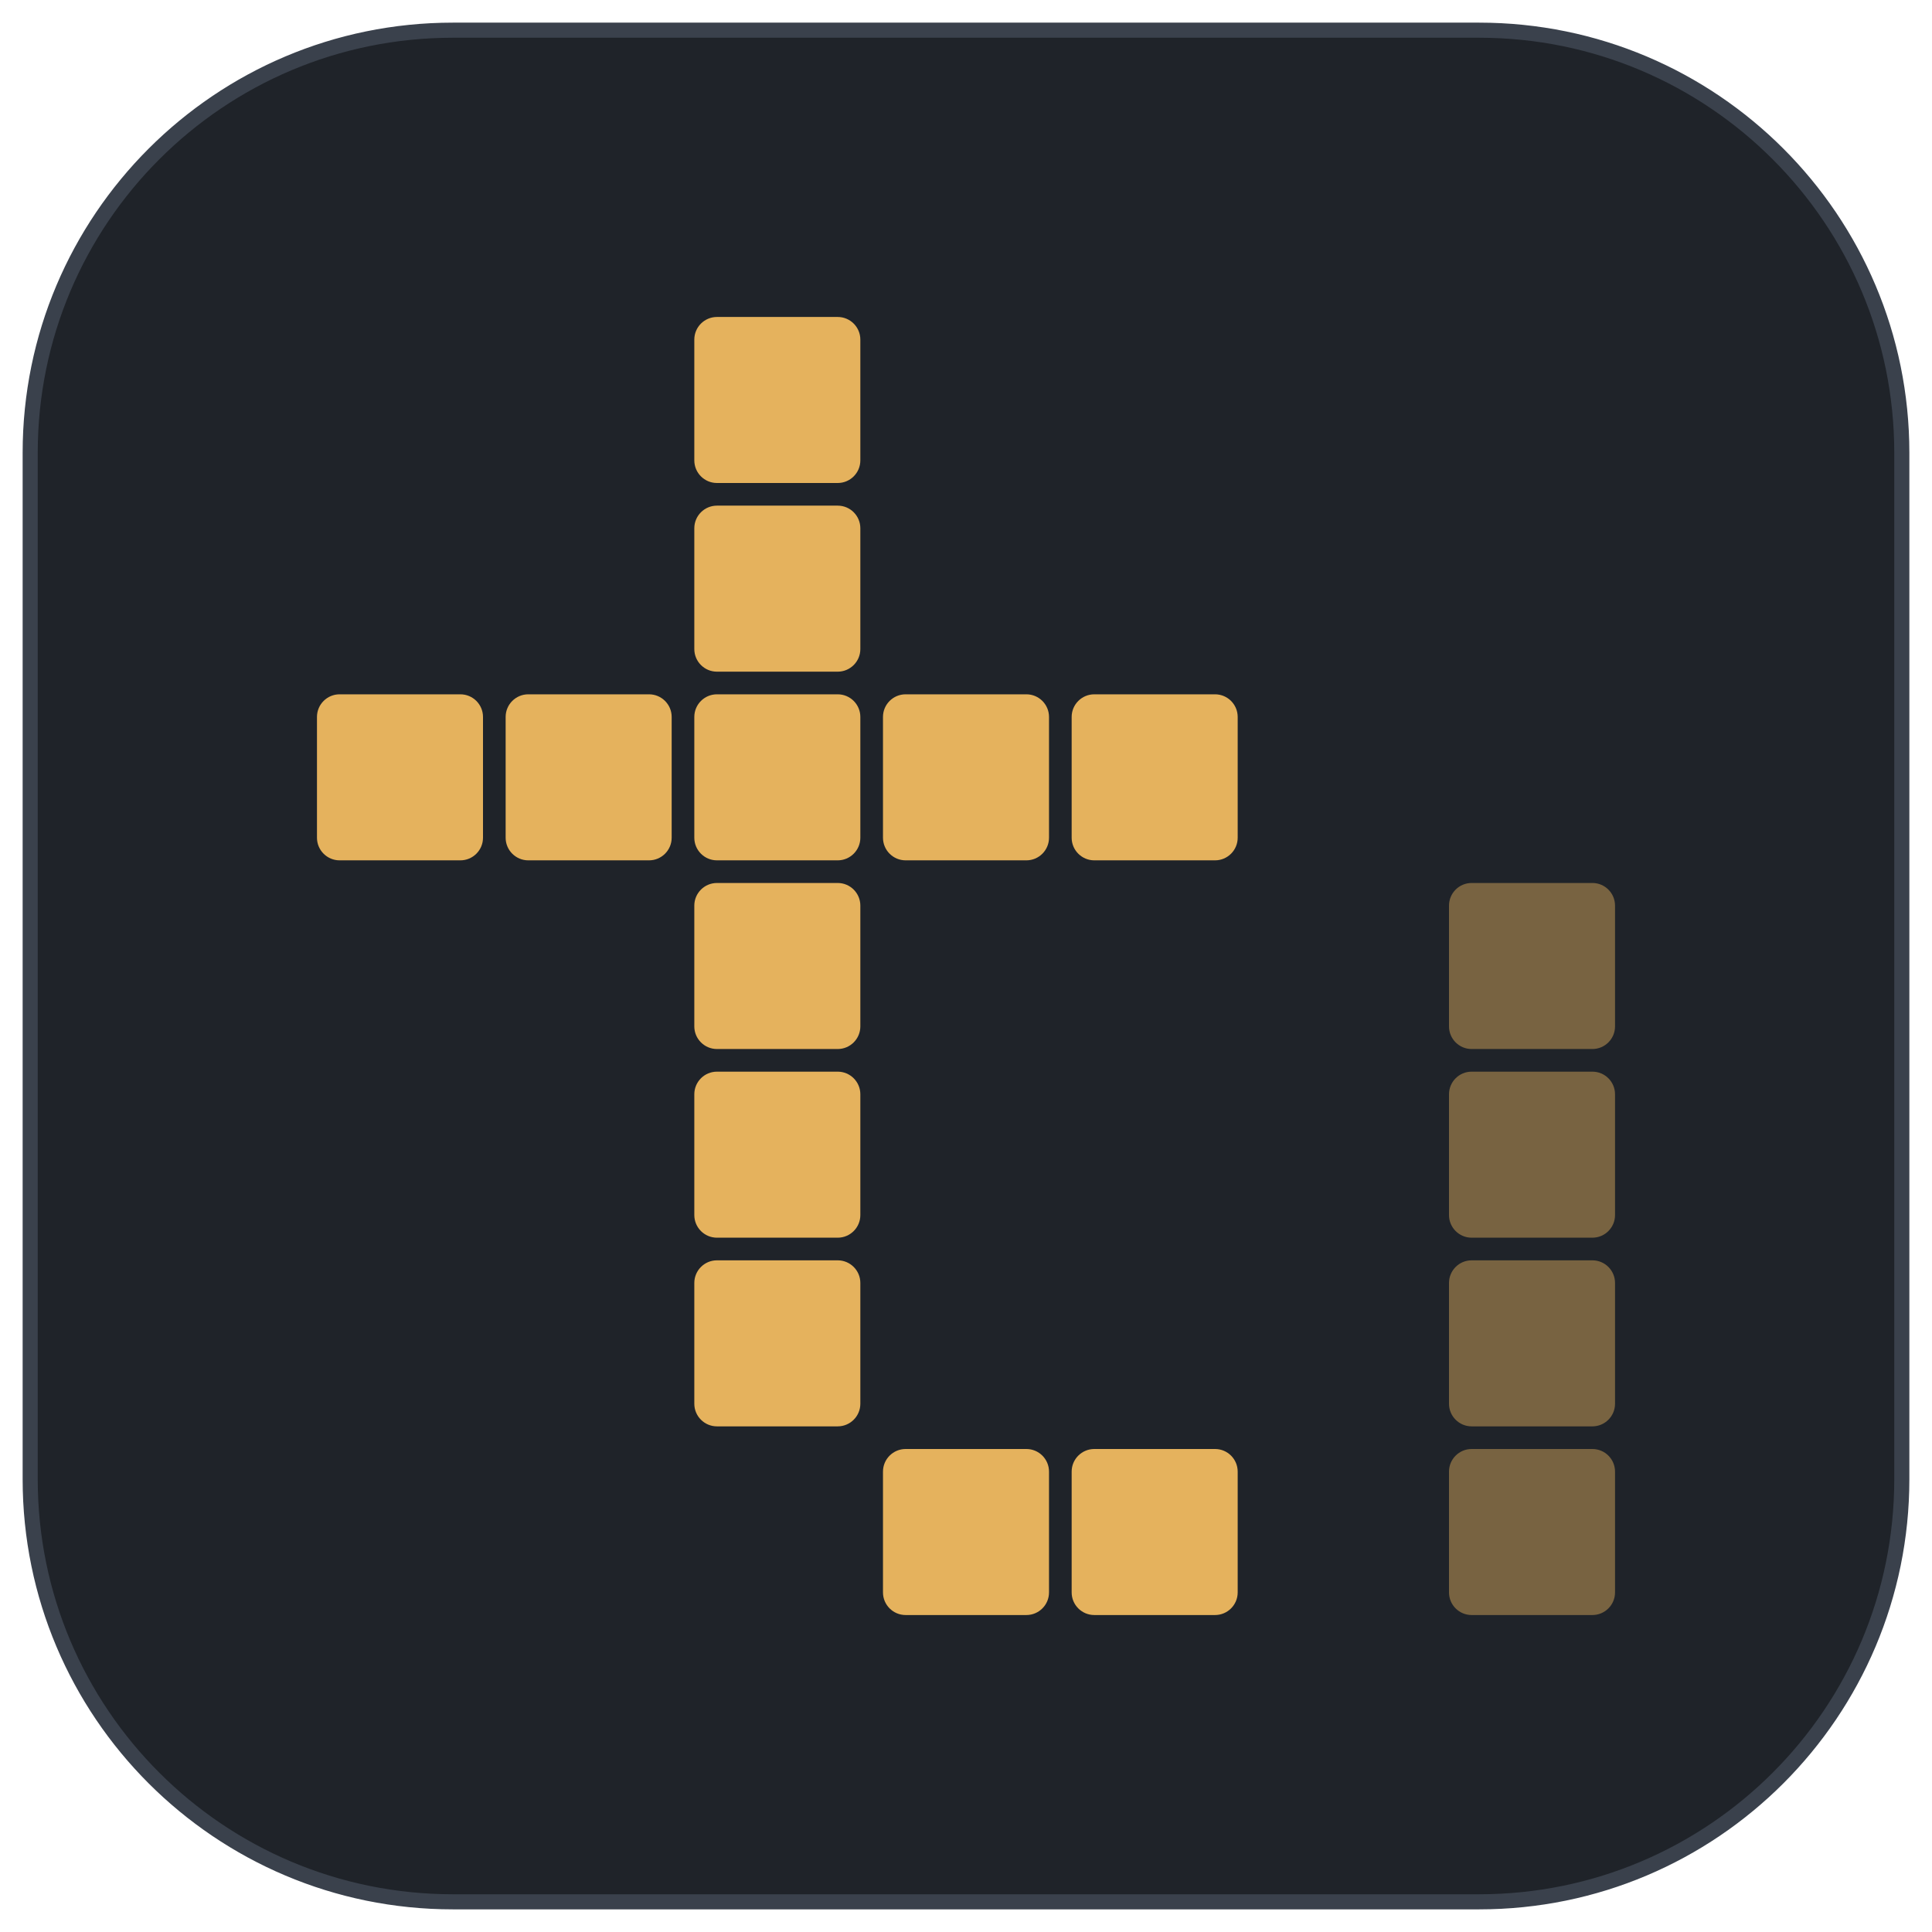
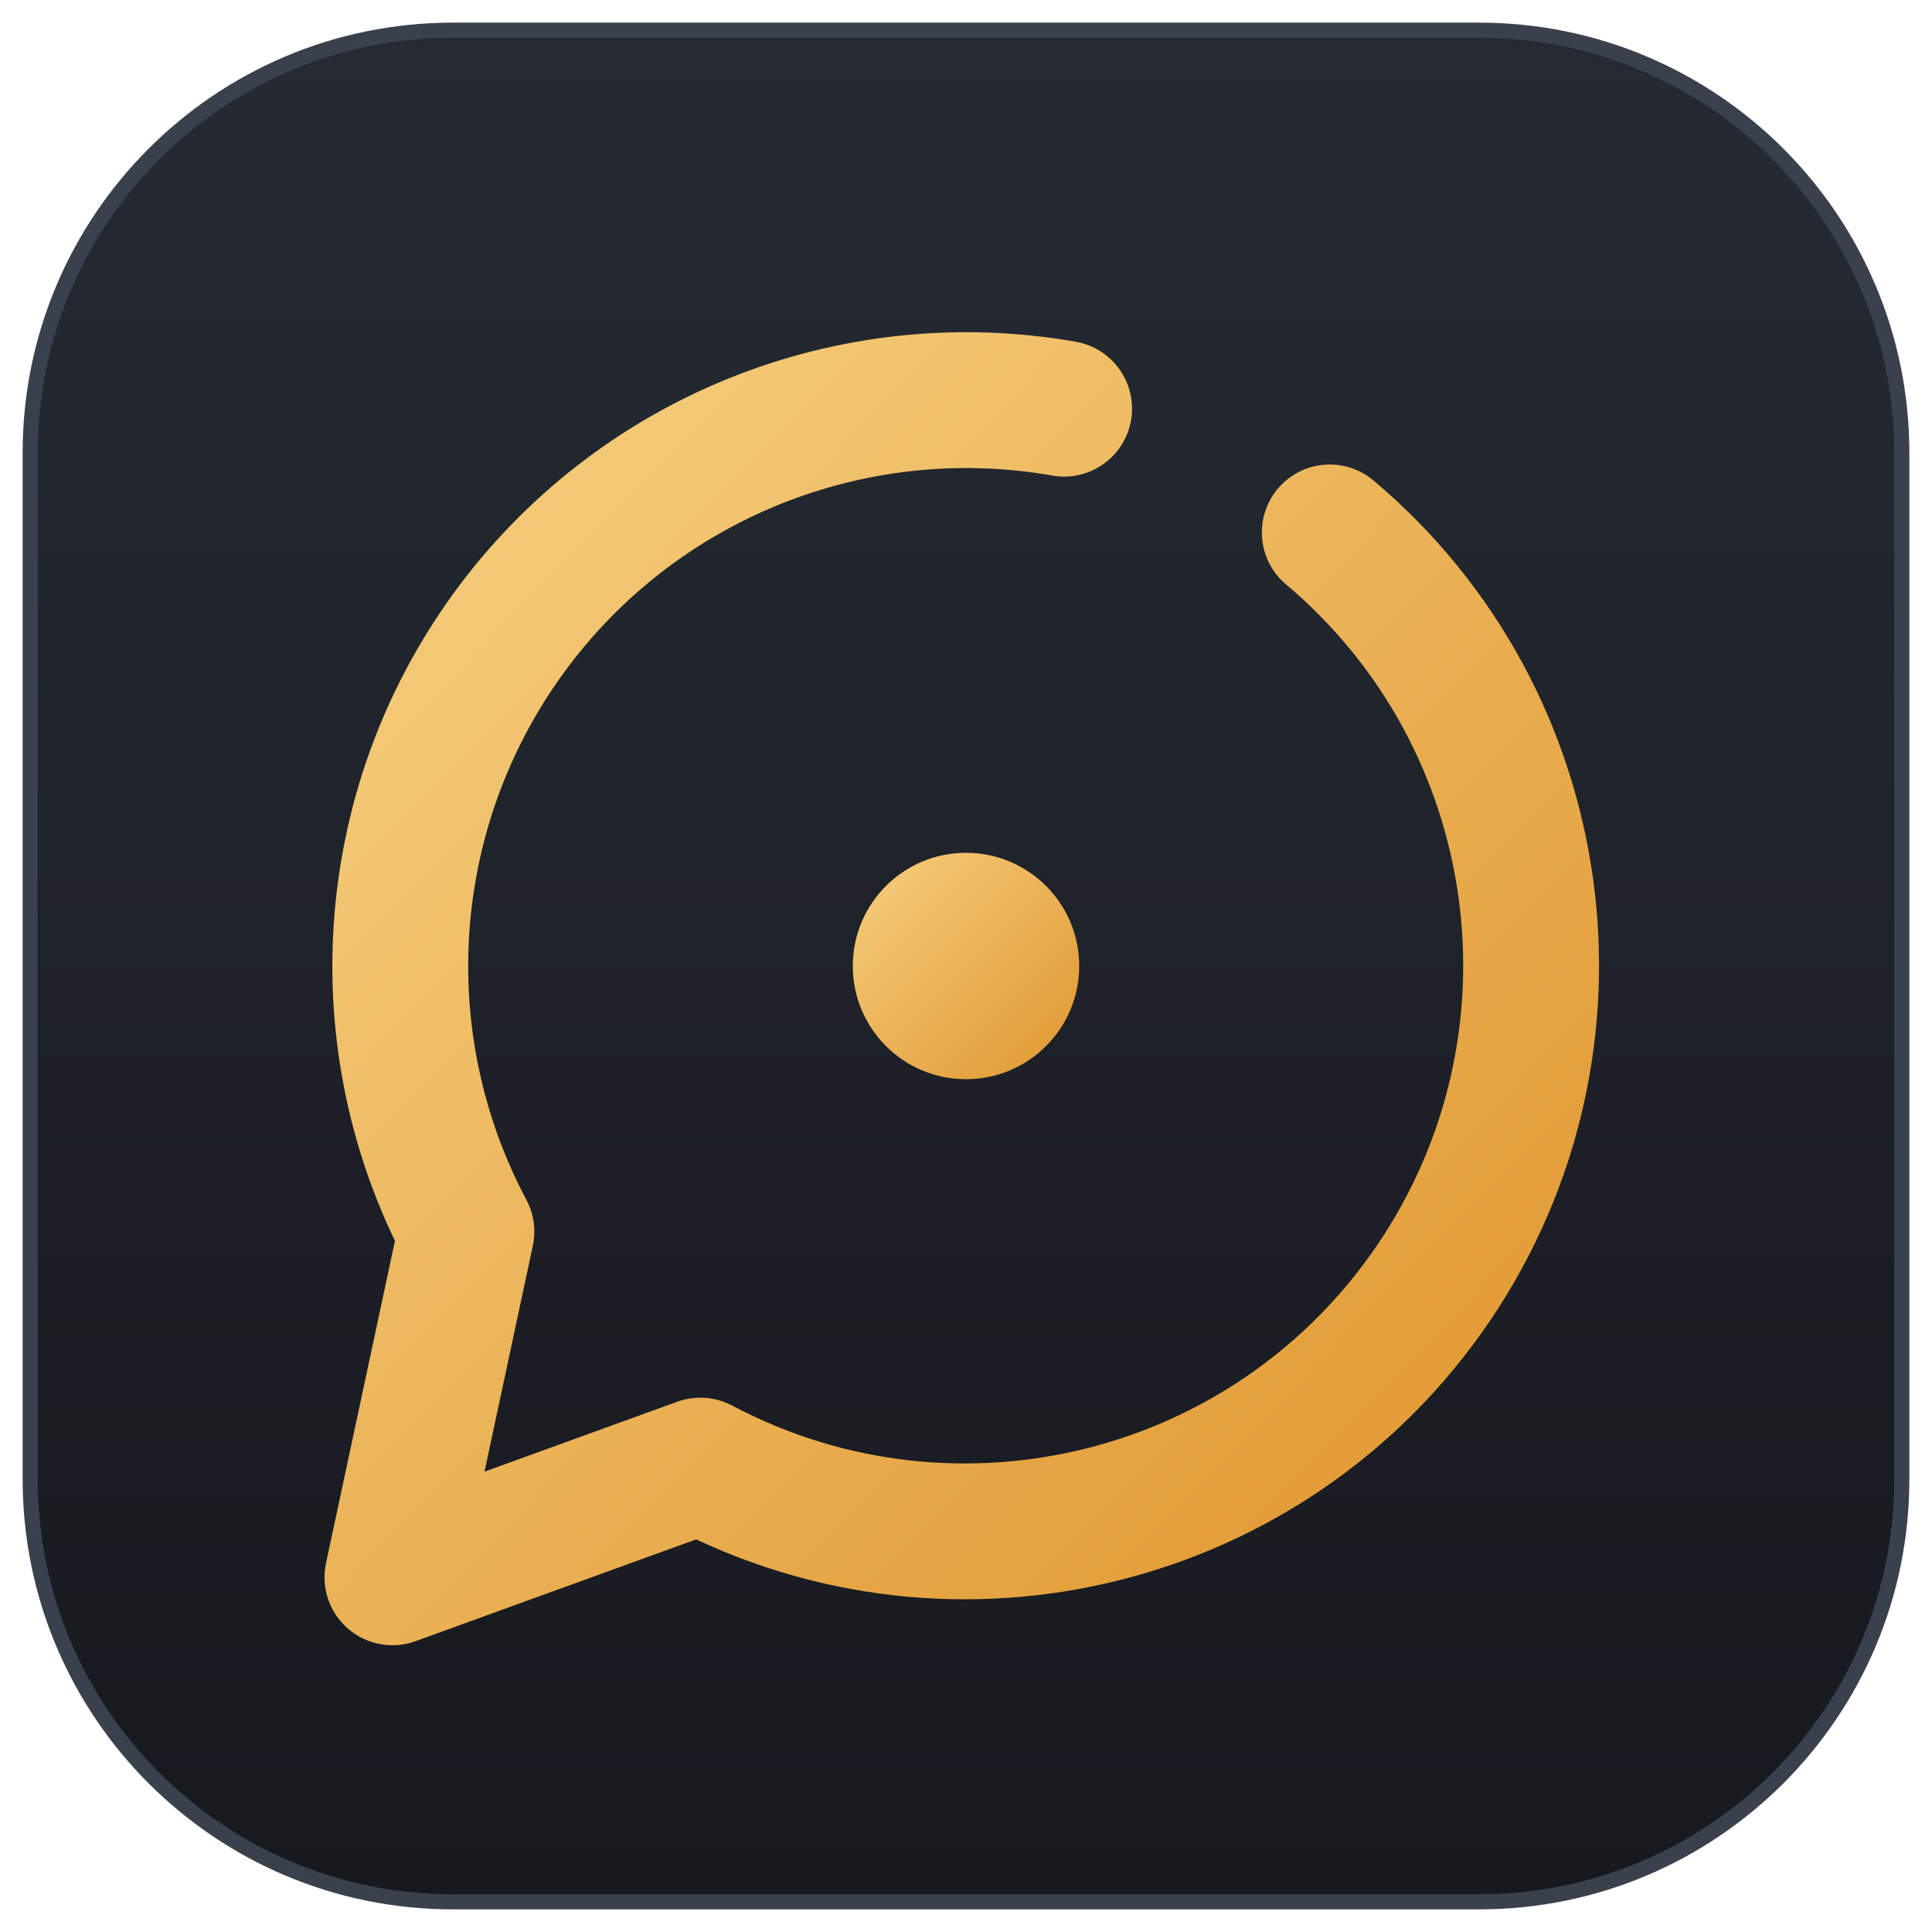
<svg xmlns="http://www.w3.org/2000/svg" width="512" height="512" viewBox="0 0 512 512">
-   <rect x="8" y="8" width="496" height="496" rx="112" fill="#1f2329" stroke="#3a414c" stroke-width="4" />
-   <rect x="184" y="84" width="44" height="44" rx="6" fill="#e5b25d" />
-   <rect x="184" y="134" width="44" height="44" rx="6" fill="#e5b25d" />
-   <rect x="84" y="184" width="44" height="44" rx="6" fill="#e5b25d" />
-   <rect x="134" y="184" width="44" height="44" rx="6" fill="#e5b25d" />
-   <rect x="184" y="184" width="44" height="44" rx="6" fill="#e5b25d" />
-   <rect x="234" y="184" width="44" height="44" rx="6" fill="#e5b25d" />
-   <rect x="284" y="184" width="44" height="44" rx="6" fill="#e5b25d" />
-   <rect x="184" y="234" width="44" height="44" rx="6" fill="#e5b25d" />
-   <rect x="384" y="234" width="44" height="44" rx="6" fill="#e5b25d" opacity="0.45" />
-   <rect x="184" y="284" width="44" height="44" rx="6" fill="#e5b25d" />
-   <rect x="384" y="284" width="44" height="44" rx="6" fill="#e5b25d" opacity="0.45" />
-   <rect x="184" y="334" width="44" height="44" rx="6" fill="#e5b25d" />
-   <rect x="384" y="334" width="44" height="44" rx="6" fill="#e5b25d" opacity="0.45" />
-   <rect x="234" y="384" width="44" height="44" rx="6" fill="#e5b25d" />
-   <rect x="284" y="384" width="44" height="44" rx="6" fill="#e5b25d" />
-   <rect x="384" y="384" width="44" height="44" rx="6" fill="#e5b25d" opacity="0.45" />
+   <defs>
+     <linearGradient id="bg" x1="0" y1="0" x2="0" y2="1">
+       <stop offset="0" stop-color="#262b33" />
+       <stop offset="1" stop-color="#16191e" />
+     </linearGradient>
+     <linearGradient id="amber" x1="0" y1="0" x2="1" y2="1">
+       <stop offset="0" stop-color="#f6cf7f" />
+       <stop offset="1" stop-color="#e0962f" />
+     </linearGradient>
+   </defs>
+   <rect x="8" y="8" width="496" height="496" rx="112" fill="url(#bg)" stroke="#3a414c" stroke-width="4" />
+   <path d="M352.4 141.1 A150 150 0 0 1 185.6 388.4 L104 418 L123.6 326.4 A150 150 0 0 1 282.0 108.3" fill="none" stroke="url(#amber)" stroke-width="36" stroke-linecap="round" stroke-linejoin="round" />
+   <circle cx="256" cy="256" r="30" fill="url(#amber)" />
</svg>
